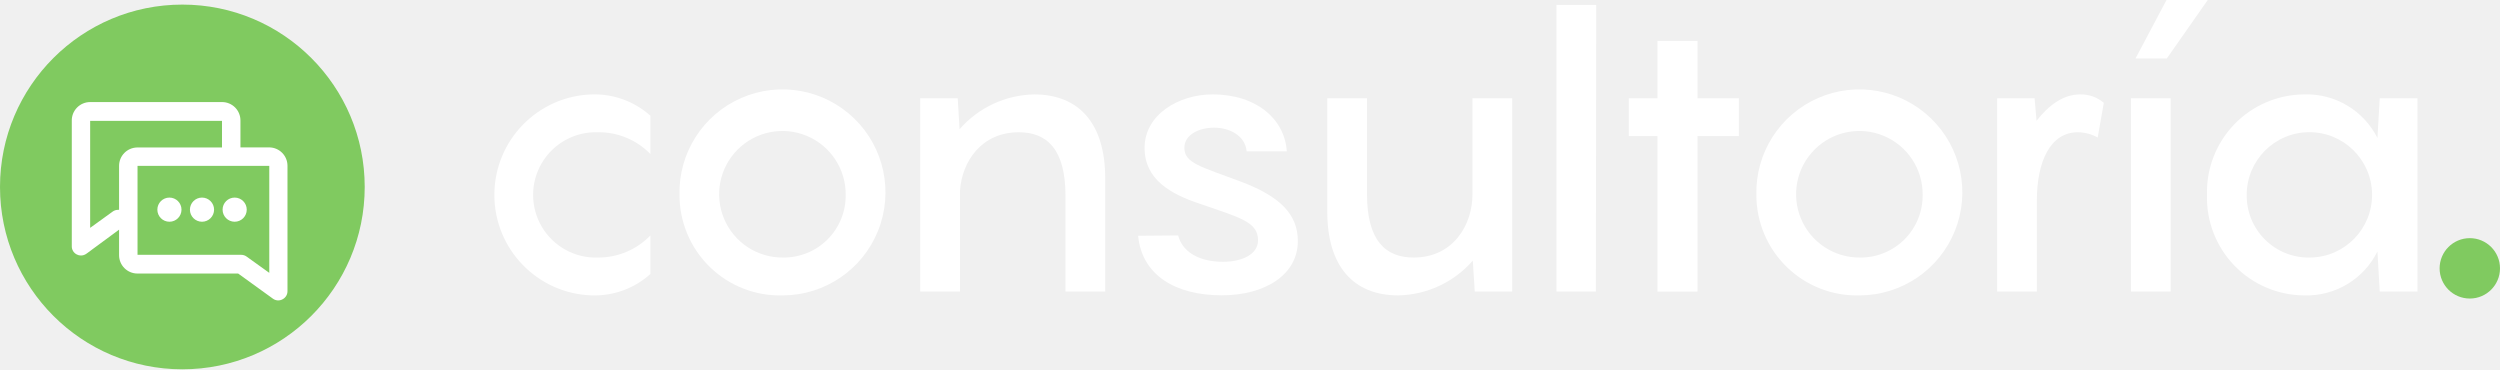
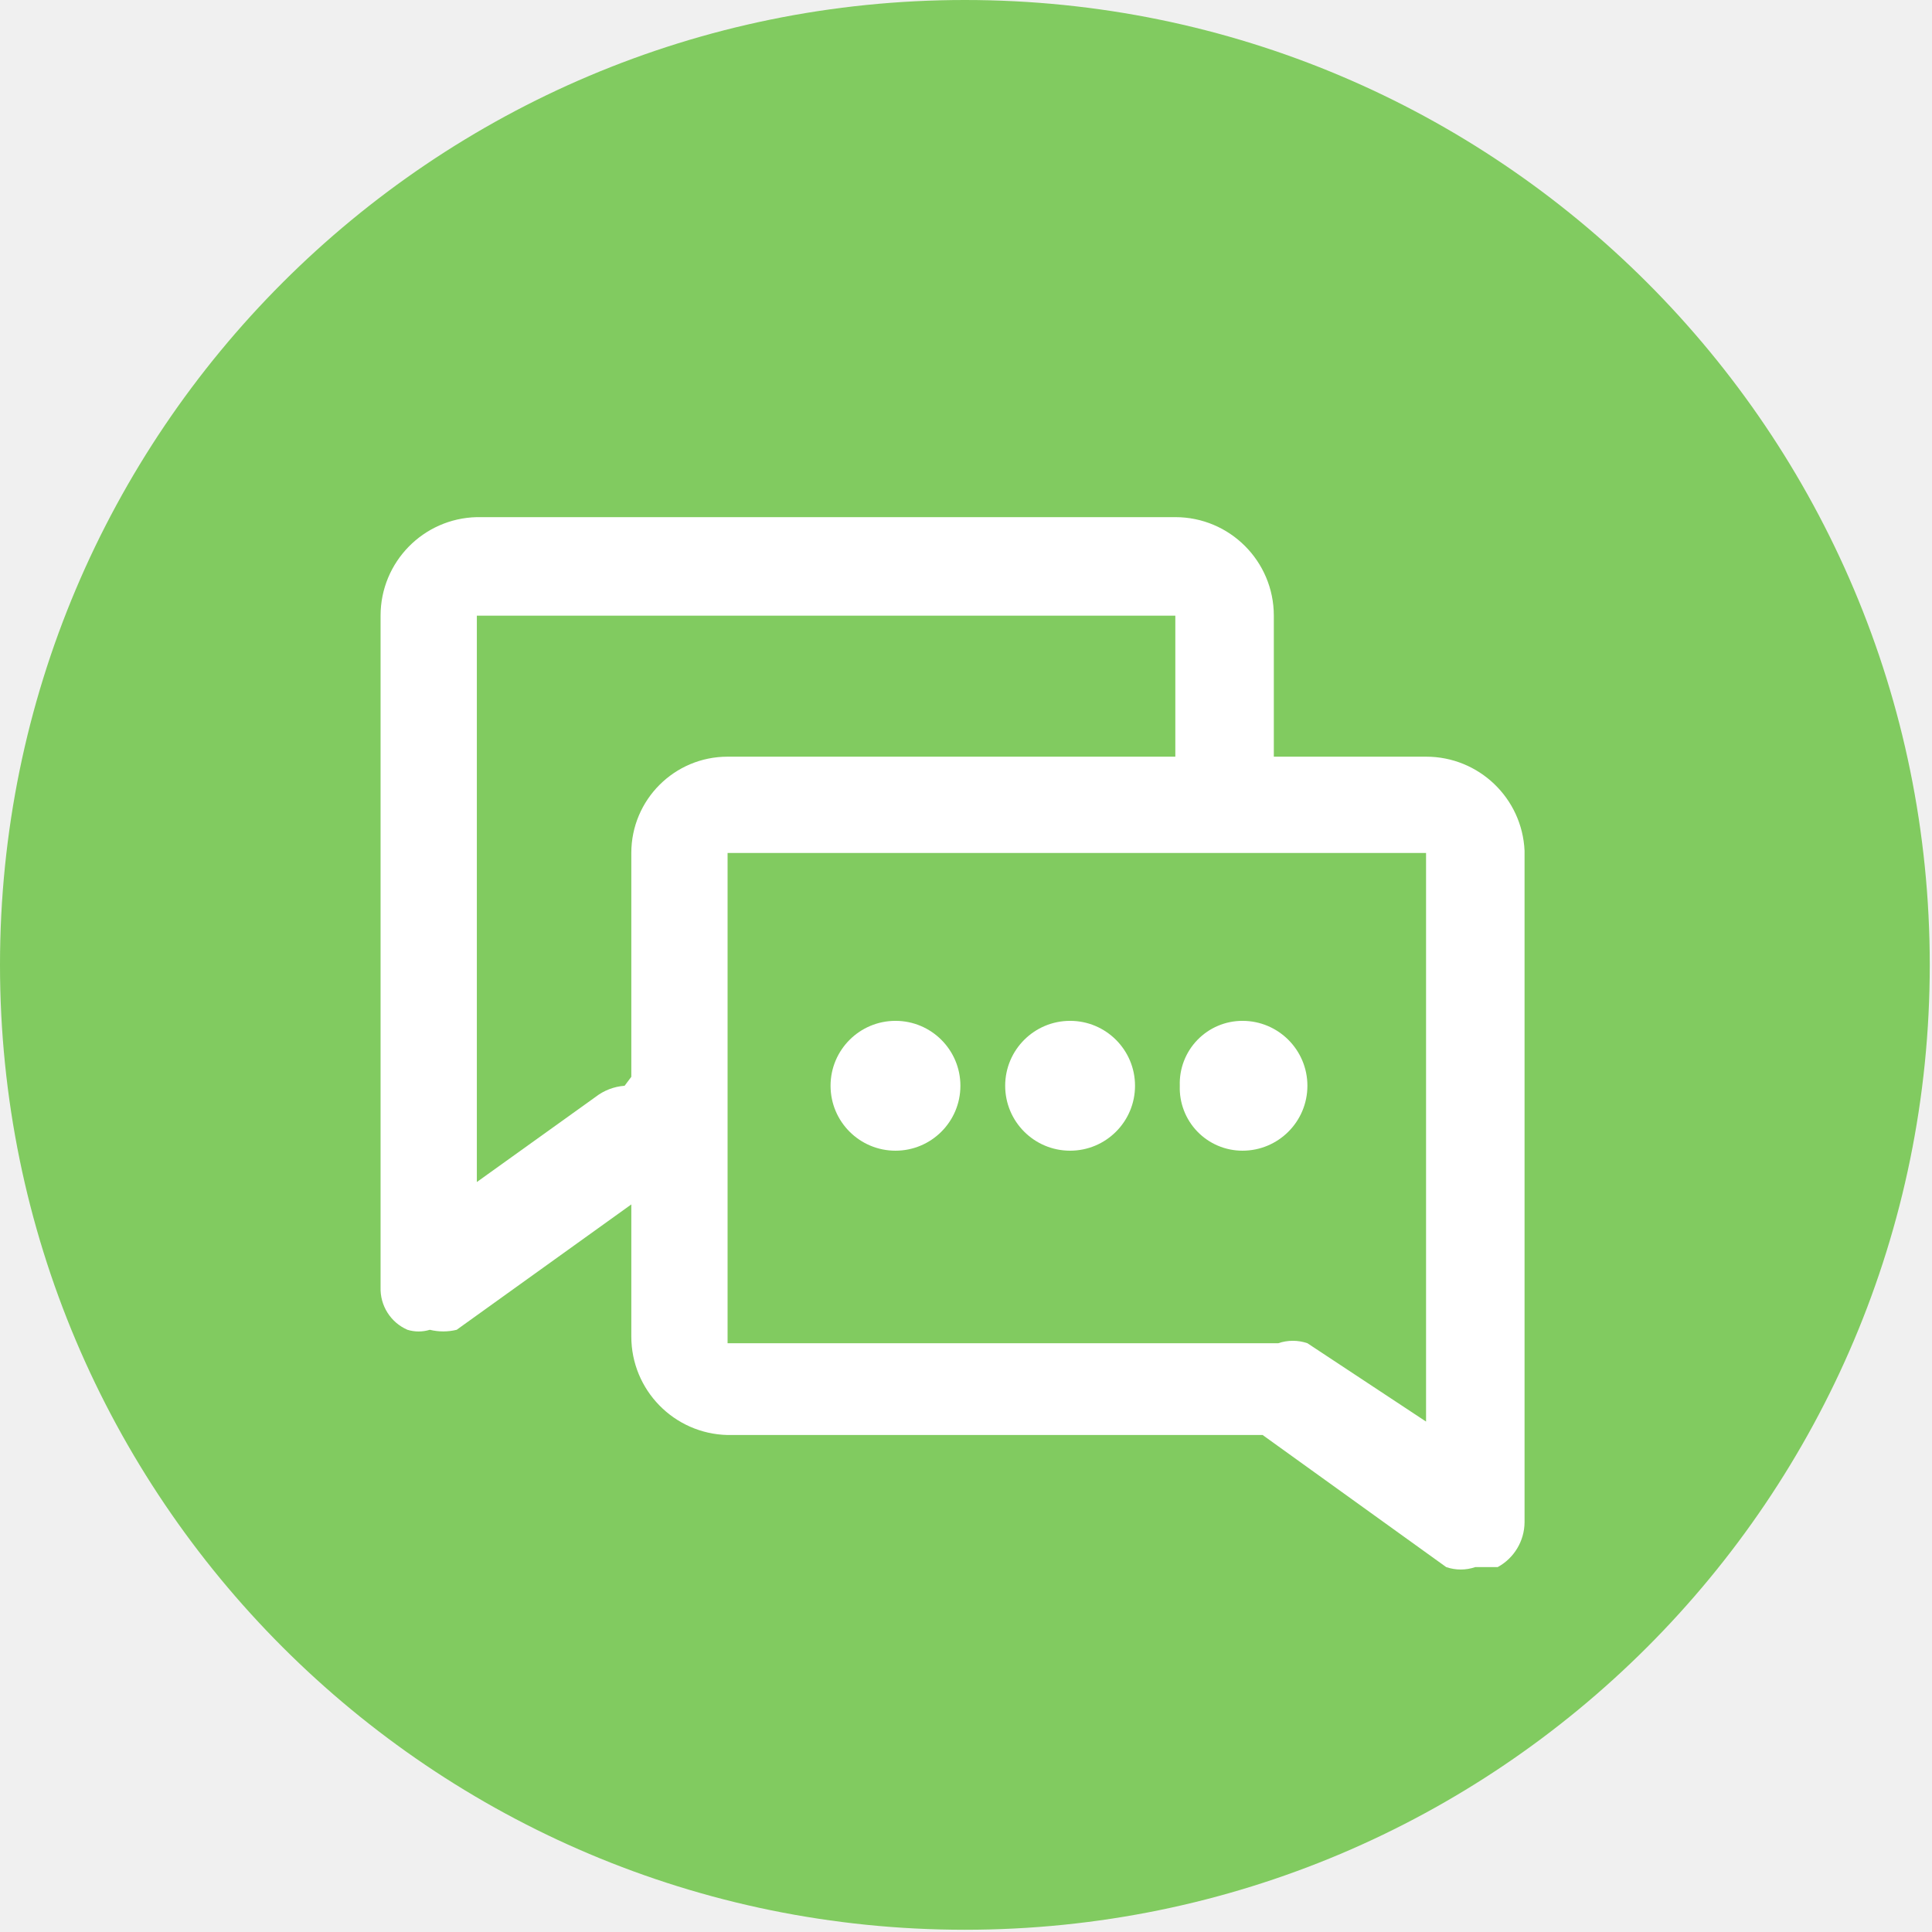
- <svg xmlns="http://www.w3.org/2000/svg" viewBox="0 0 293.93 43.42">
+ <svg xmlns="http://www.w3.org/2000/svg" viewBox="0 0 8.63 8.63">
  <defs>
-     <style>.cls-1{fill:#80ca60;}.cls-2{fill:#fff;}</style>
+     <style>.cls-1{fill:#81cb60;}.cls-2{fill:#fff;}</style>
  </defs>
  <g id="Layer_2" data-name="Layer 2">
    <g id="Layer_1-2" data-name="Layer 1">
-       <path class="cls-1" d="M290.38,28a3.55,3.55,0,1,0,3.55,3.55A3.55,3.55,0,0,0,290.38,28Z" />
-       <path class="cls-2" d="M70.32,15.55a7.37,7.37,0,1,0,0,14.73,8.51,8.51,0,0,0,6.15-2.6v4.53a9.78,9.78,0,0,1-6.87,2.52,11.82,11.82,0,0,1,0-23.63,9.82,9.82,0,0,1,6.87,2.51v4.5A8.43,8.43,0,0,0,70.32,15.55Z" />
-       <path class="cls-2" d="M79.89,22.91A12.11,12.11,0,1,1,92.06,34.73,11.8,11.8,0,0,1,79.89,22.91Zm19.54,0a7.44,7.44,0,1,0-7.37,7.37A7.28,7.28,0,0,0,99.43,22.91Z" />
-       <path class="cls-2" d="M129.94,20.94V34.28h-4.67V23c0-5.48-2.2-7.45-5.48-7.45-4.45,0-6.7,3.5-6.92,6.87V34.28h-4.68V11.55h4.41l.22,3.64a11.93,11.93,0,0,1,8.76-4.09C126.93,11.1,129.94,14.6,129.94,20.94Z" />
-       <path class="cls-2" d="M138.52,27.68c.45,1.84,2.34,3.1,5.26,3.1,2.29,0,4.13-.9,4.13-2.52,0-2.16-2.06-2.65-6.74-4.27-3.59-1.17-6.6-2.92-6.6-6.6,0-3.91,4-6.29,8-6.29,5.26,0,8.49,3,8.72,6.69h-4.72c-.18-1.89-2.07-2.78-3.82-2.78s-3.5.8-3.5,2.38c0,1.79,1.93,2.2,6.6,3.95s6.74,3.87,6.74,7c0,4-3.91,6.38-8.94,6.38-5.48,0-9.39-2.38-9.84-7Z" />
-       <path class="cls-2" d="M177.79,11.55V34.28h-4.4l-.23-3.64a11.93,11.93,0,0,1-8.76,4.09c-5.34,0-8.35-3.5-8.35-9.84V11.55h4.67V22.82c0,5.49,2.2,7.46,5.48,7.46,4.67,0,6.92-3.86,6.92-7.41V11.55Z" />
-       <path class="cls-2" d="M187.63,34.28H183V.58h4.67Z" />
-       <path class="cls-2" d="M204.44,16h-4.86V34.28h-4.71V16H191.5V11.55h3.37V4.81h4.71v6.74h4.86Z" />
-       <path class="cls-2" d="M206.5,22.91a12.11,12.11,0,1,1,12.18,11.82A11.81,11.81,0,0,1,206.5,22.91Zm19.55,0a7.44,7.44,0,1,0-7.37,7.37A7.29,7.29,0,0,0,226.05,22.91Z" />
-       <path class="cls-2" d="M247.35,12.09l-.72,4.08a4.87,4.87,0,0,0-2.34-.62c-3.23,0-4.81,3.45-4.81,8V34.28h-4.67V11.55h4.4l.23,2.65c1.44-1.84,3.14-3.1,5.12-3.1A4.15,4.15,0,0,1,247.35,12.09Z" />
-       <path class="cls-2" d="M255.21,34.28h-4.67V11.55h4.67ZM259.57,0l-4.81,6.87h-3.68L254.72,0Z" />
-       <path class="cls-2" d="M270.89,11.1a9.31,9.31,0,0,1,8.63,5.12l.27-4.67h4.44V34.28h-4.44l-.27-4.72a9.28,9.28,0,0,1-8.63,5.17,11.49,11.49,0,0,1-11.41-11.82A11.49,11.49,0,0,1,270.89,11.1Zm.76,19.18a7.37,7.37,0,1,0-7.5-7.37A7.28,7.28,0,0,0,271.65,30.28Z" />
-       <circle class="cls-1" cx="21.44" cy="21.98" r="21.44" />
-       <path class="cls-2" d="M26.17,24.65a1.42,1.42,0,1,0,1.42-1.42A1.42,1.42,0,0,0,26.17,24.65Z" />
-       <path class="cls-2" d="M23.75,23.23a1.42,1.42,0,1,0,1.42,1.42A1.42,1.42,0,0,0,23.75,23.23Z" />
-       <path class="cls-2" d="M19.92,23.23a1.42,1.42,0,1,0,1.42,1.42A1.42,1.42,0,0,0,19.92,23.23Z" />
-       <path class="cls-2" d="M31.67,17.33h-3.4V14.2A2.16,2.16,0,0,0,26.11,12H10.59A2.16,2.16,0,0,0,8.44,14.2V28.92a1.06,1.06,0,0,0,.59,1,1,1,0,0,0,.49.12,1.09,1.09,0,0,0,.64-.21L14,27v3a2.16,2.16,0,0,0,2.15,2.16H28l4.08,2.95a1.05,1.05,0,0,0,1.12.09,1.07,1.07,0,0,0,.6-1V19.49A2.16,2.16,0,0,0,31.67,17.33ZM13.88,24.67a1.07,1.07,0,0,0-.64.21L10.6,26.79V14.21H26.1v3.13h-10A2.16,2.16,0,0,0,14,19.49v5.18Zm17.78,7.41L29,30.17a1.07,1.07,0,0,0-.64-.21H16.17V25.75a0,0,0,0,0,0,0V19.5H31.66Z" />
+       <circle class="cls-1" cx="4.31" cy="4.31" r="4.31" />
+       <path class="cls-2" d="M5.27,4.85a.28.28,0,0,0,.28.29.29.29,0,1,0,0-.58A.28.28,0,0,0,5.27,4.85Z" />
+       <path class="cls-2" d="M4.78,4.56a.29.29,0,1,0,.29.29A.29.29,0,0,0,4.78,4.56Z" />
+       <path class="cls-2" d="M4,4.56a.29.29,0,0,0,0,.58.29.29,0,0,0,0-.58Z" />
+       <path class="cls-2" d="M6.37,3.38H5.69V2.75a.44.44,0,0,0-.44-.44H2.13a.44.44,0,0,0-.43.44v3a.2.2,0,0,0,.12.19.17.17,0,0,0,.1,0,.25.25,0,0,0,.12,0l.78-.56v.59a.44.44,0,0,0,.43.44H5.64L6.46,7a.2.2,0,0,0,.13,0l.1,0a.23.23,0,0,0,.12-.2v-3A.44.44,0,0,0,6.37,3.38ZM2.79,4.85a.24.24,0,0,0-.13.05l-.53.38V2.75H5.25v.63h-2a.43.43,0,0,0-.43.43v1Zm3.58,1.5L5.84,6a.2.2,0,0,0-.13,0H3.25V5.08h0V3.81H6.37Z" />
    </g>
  </g>
</svg>
